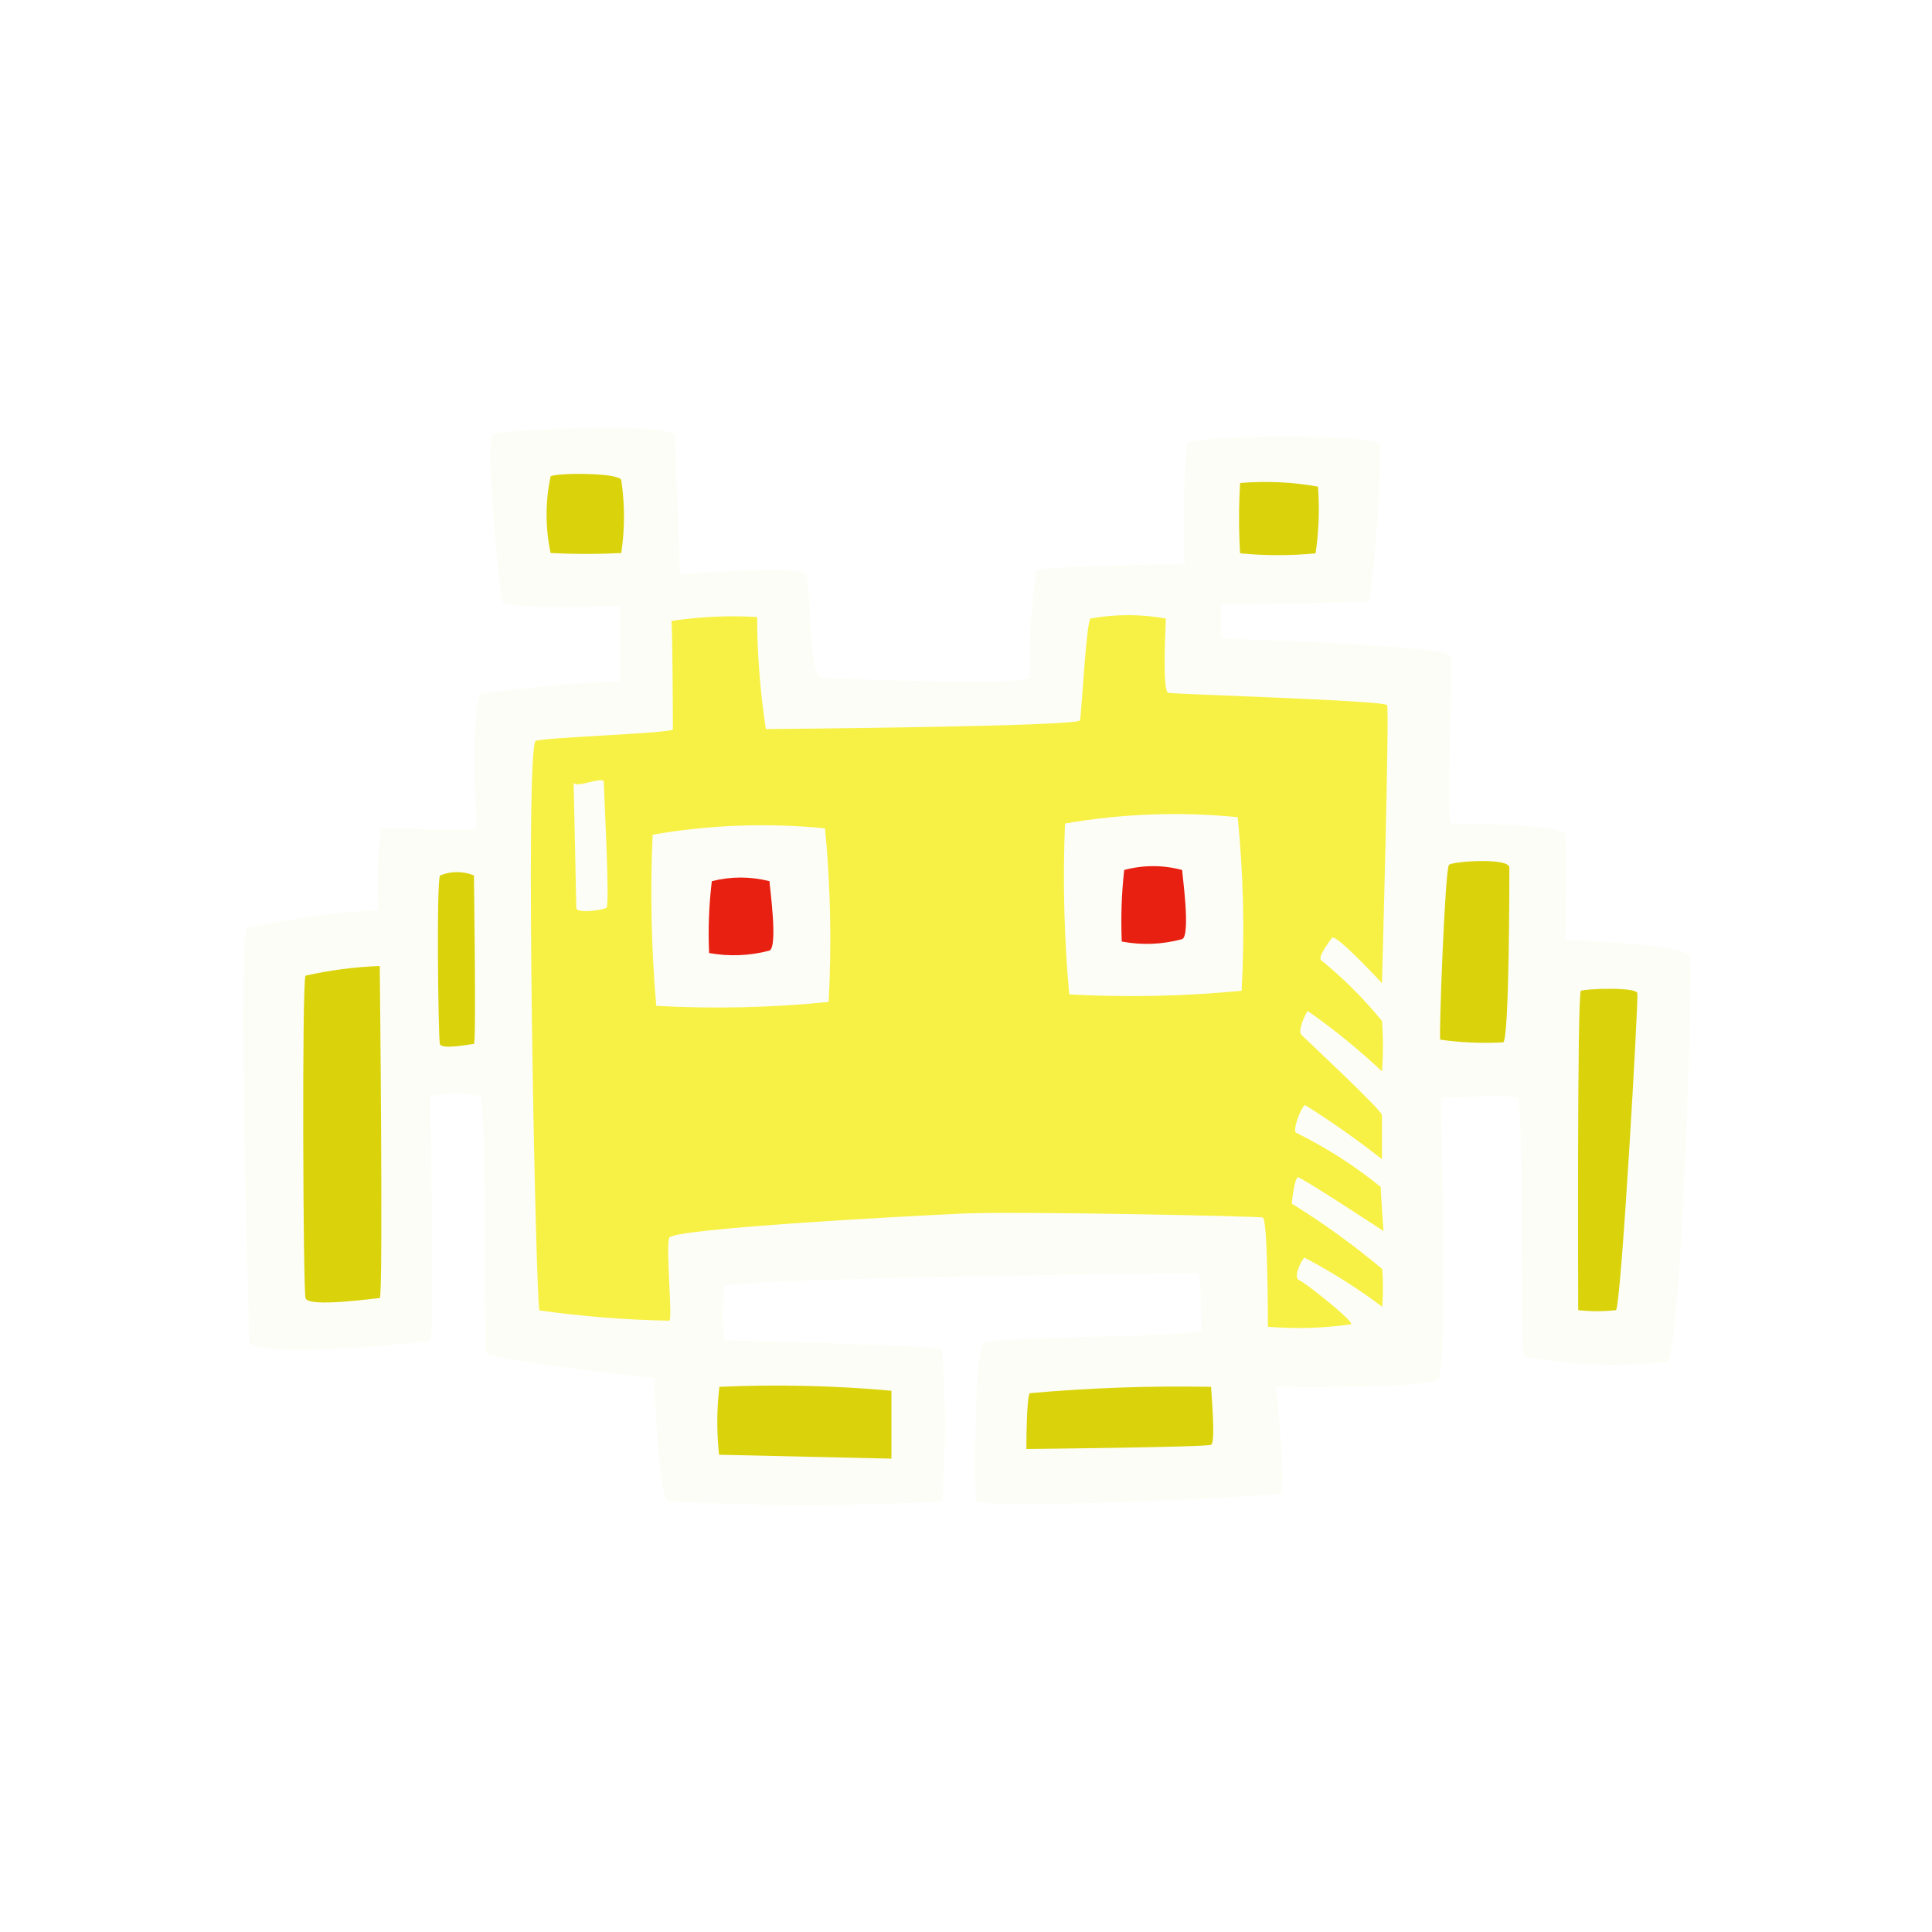
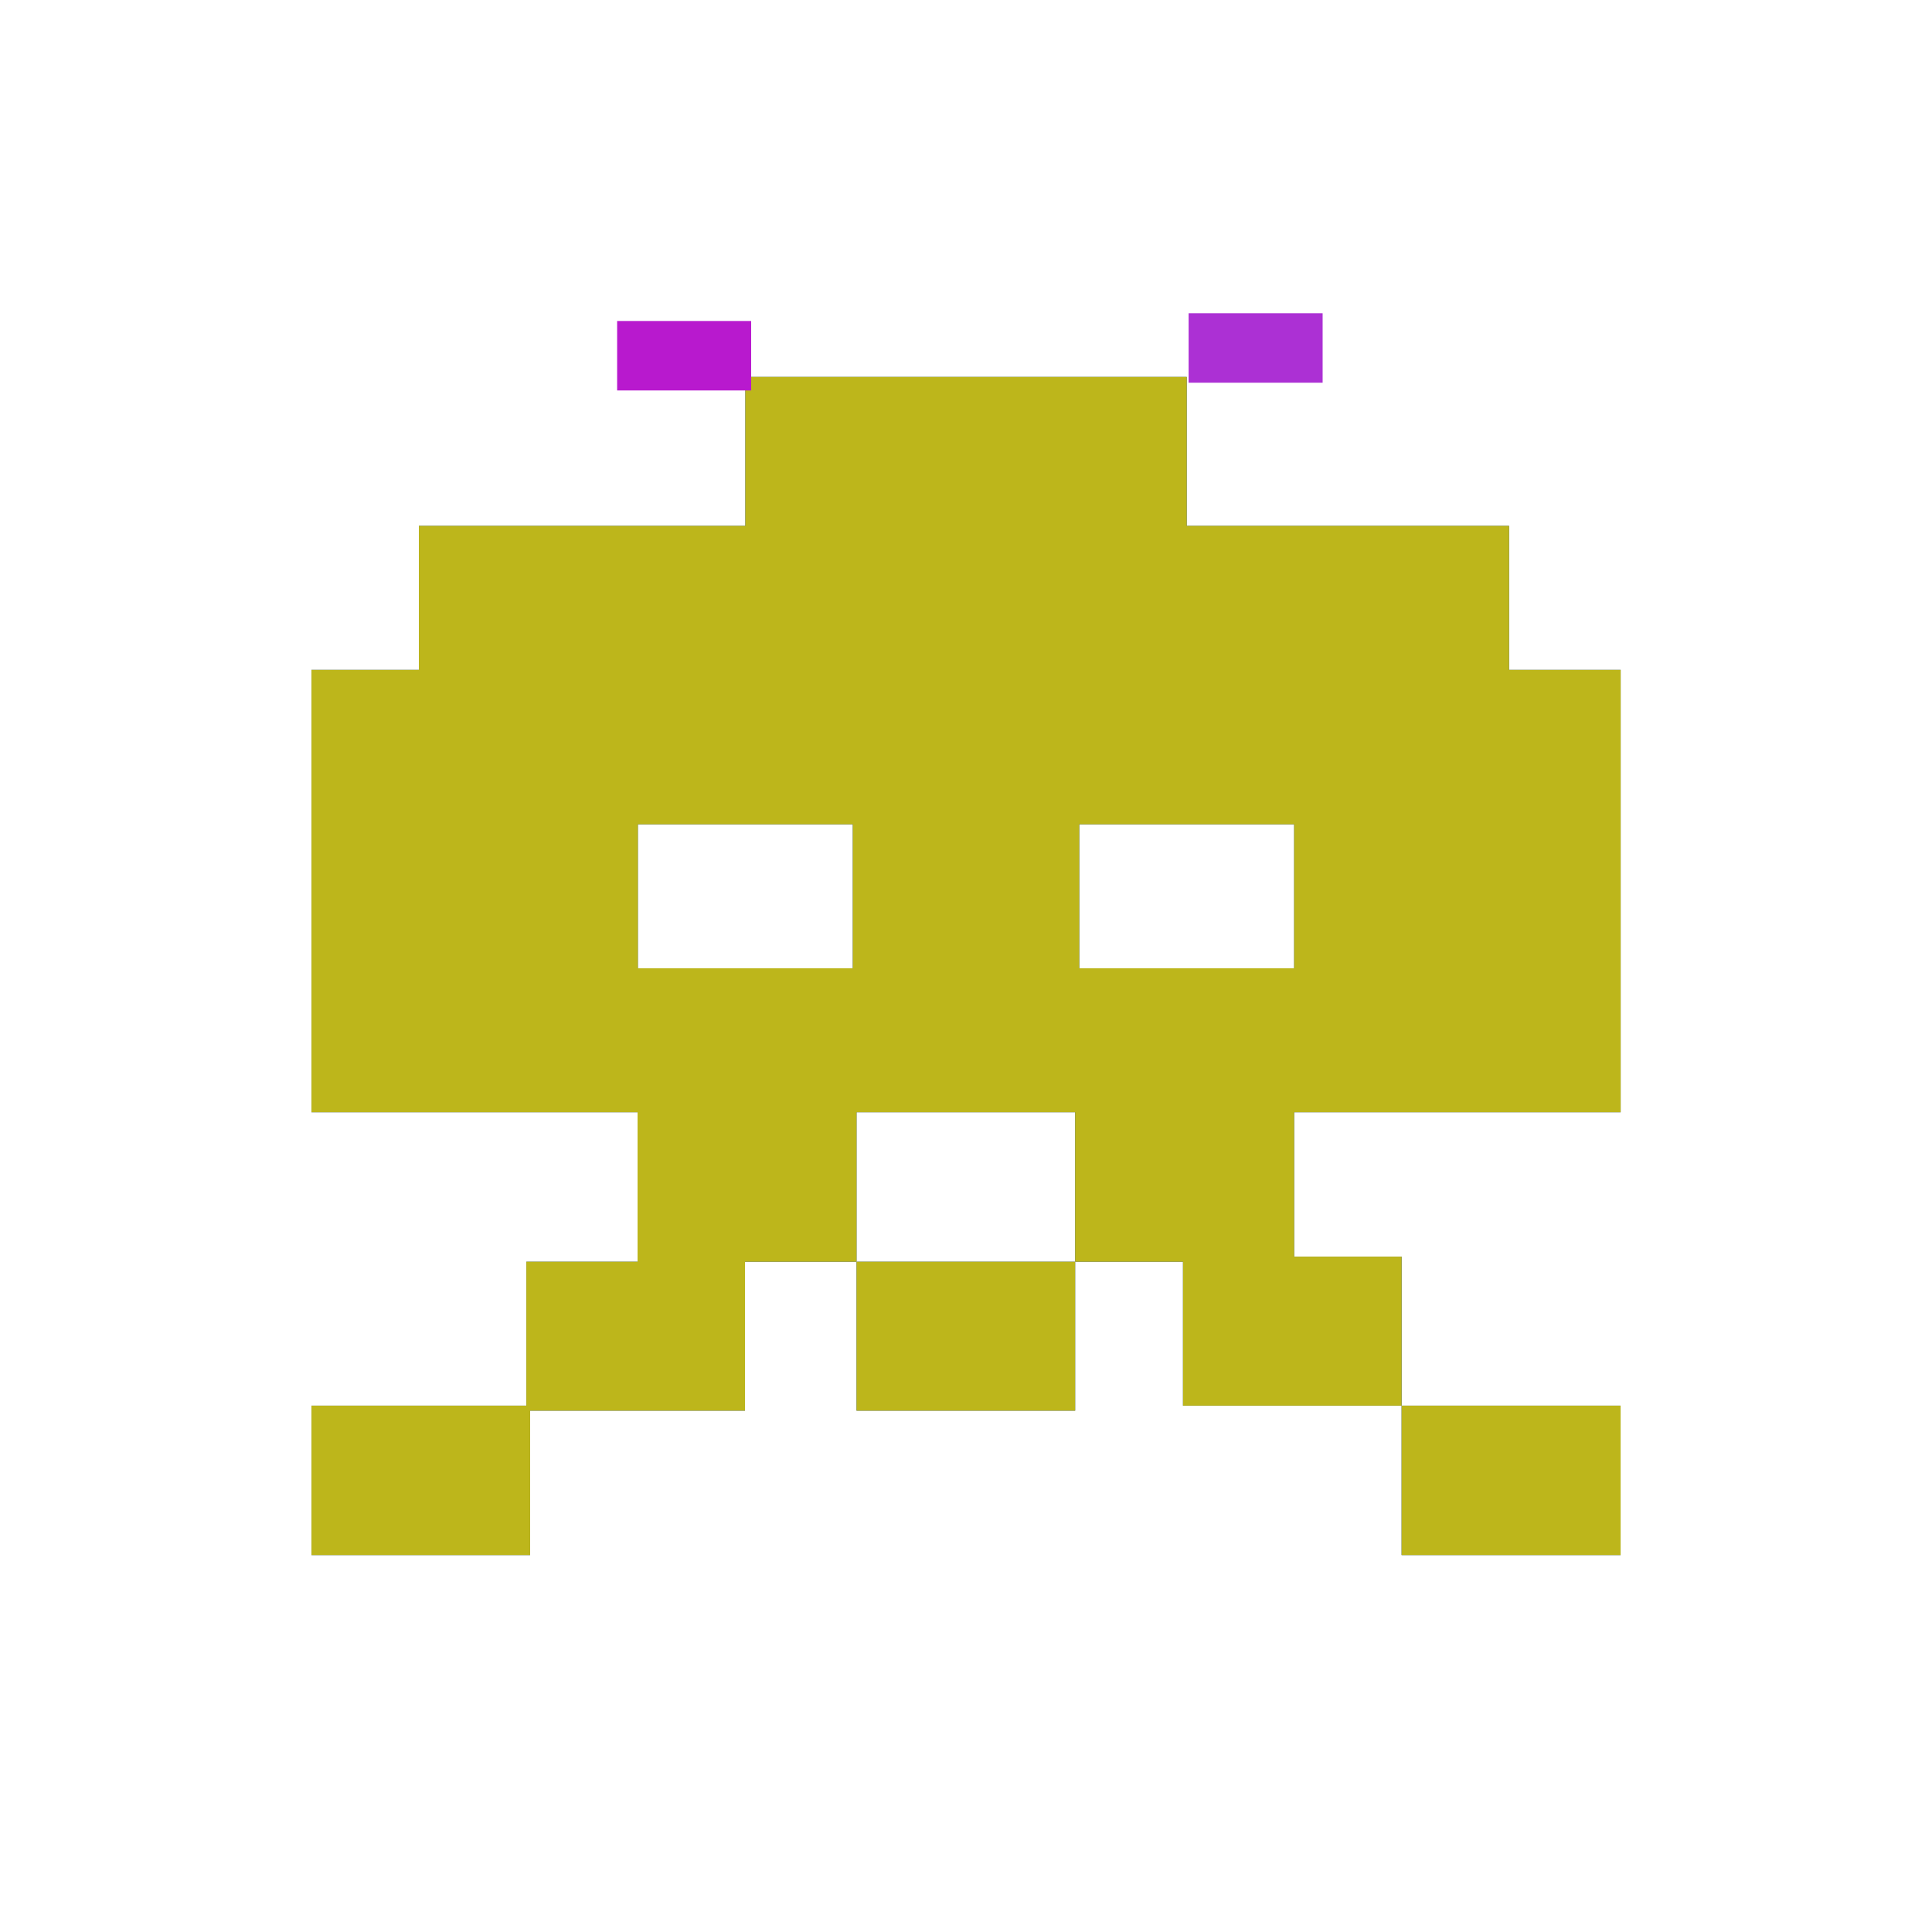
- <svg xmlns="http://www.w3.org/2000/svg" width="185px" height="185px" viewBox="0 0 64 64" fill="#000000">
-   <g id="SVGRepo_bgCarrier" stroke-width="0" />
-   <g id="SVGRepo_tracerCarrier" stroke-linecap="round" stroke-linejoin="round" />
-   <g id="SVGRepo_iconCarrier">
-     <path d="m12.53 30.15a14.26 14.26 0 0 1 .09-2.71c.16 0 3.16.09 3.16 0s-.2-4.25.17-4.46a42.49 42.49 0 0 1 4.58-.41v-2.5s-3.87.16-3.91-.17-.63-5.42-.25-5.54 6-.38 6 .08.16 4.59.16 4.59 4-.34 4.17 0 .08 3.37.5 3.41 6.92.29 6.92 0a19.59 19.59 0 0 1 .21-3.54c.2-.16 4.91-.21 4.91-.21a26.21 26.21 0 0 1 .09-4c.2-.29 6.41-.33 6.41.05a49.43 49.43 0 0 1 -.37 5.2c-.17 0-4.92.09-4.92.09v1.12s7.54.21 7.62.59-.2 5.54 0 5.54 3.75 0 3.79.37 0 3.5 0 3.5 4 .09 4.12.54-.29 13.21-.75 13.42a16 16 0 0 1 -4.75-.17c-.12-.25 0-8.5-.21-8.58s-2.54 0-2.54 0 .25 9-.08 9.33-5.38.25-5.38.25.38 3.46.13 3.54-10.09.59-10.09.21-.08-5 .3-5.21 7.25-.2 7.2-.41 0-1.84-.12-1.88-15.69.17-15.69.42a6.42 6.42 0 0 0 0 1.79c.13 0 7.17.17 7.21.29a34.05 34.05 0 0 1 0 5.05 85.93 85.93 0 0 1 -9.08 0c-.34-.21-.46-4.09-.46-4.09s-5.54-.58-5.58-.87 0-8.34-.17-8.46a3.69 3.69 0 0 0 -1.67 0c0 .13.17 8 0 8.08s-6 .67-6 0-.42-13.4-.05-13.66a25.8 25.8 0 0 1 4.33-.59z" fill="#fdfdf7" />
-     <g fill="#dad30b">
-       <path d="m10.12 32.32a13.49 13.49 0 0 1 2.46-.32s.12 11 0 11-2.38.33-2.46 0-.12-10.47 0-10.68z" />
-       <path d="m14.58 29a1.47 1.47 0 0 1 1.12 0c0 .12.08 5.58 0 5.58s-1.08.21-1.13 0-.12-5.47.01-5.58z" />
-       <path d="m18.24 15.78c.18-.12 2.25-.13 2.34.12a8.13 8.13 0 0 1 0 2.42 23 23 0 0 1 -2.34 0 6.06 6.06 0 0 1 0-2.54z" />
-       <path d="m41.08 16a9.9 9.9 0 0 1 2.58.12 9.92 9.92 0 0 1 -.08 2.21 13 13 0 0 1 -2.5 0 19.4 19.4 0 0 1 0-2.33z" />
-     </g>
-     <path d="m22.24 20.57a13.52 13.52 0 0 1 2.84-.13 25.27 25.27 0 0 0 .29 3.71c.16 0 10.37-.08 10.41-.29s.21-3.25.34-3.37a7 7 0 0 1 2.5 0c0 .16-.13 2.41.08 2.46s7.17.25 7.25.41-.17 9.21-.17 9.21-1.54-1.67-1.66-1.5-.5.67-.34.75a14.21 14.21 0 0 1 2 2 11.15 11.15 0 0 1 0 1.67 22.17 22.17 0 0 0 -2.46-2c-.09.12-.34.66-.21.79s2.67 2.5 2.67 2.66 0 1.46 0 1.46a29.93 29.93 0 0 0 -2.54-1.79c-.12 0-.46.88-.29.92a14.88 14.88 0 0 1 2.79 1.79c0 .25.09 1.46.09 1.46s-2.71-1.78-2.83-1.78-.21.87-.21.87a25.8 25.8 0 0 1 3 2.17 8.81 8.81 0 0 1 0 1.25 18.78 18.78 0 0 0 -2.58-1.63c-.13.13-.38.67-.17.75s1.88 1.42 1.71 1.46a12.26 12.26 0 0 1 -2.75.08c0-.16 0-3.58-.17-3.62s-8.08-.21-9.91-.13-9.63.5-9.75.8.12 2.75 0 2.75a36 36 0 0 1 -4.3-.34c-.12-.16-.5-18.75-.12-18.87s4.54-.25 4.54-.38-.01-3.47-.05-3.59z" fill="#f7f145" />
-     <path d="m21.62 27.65a21.2 21.2 0 0 1 5.71-.21 38.53 38.53 0 0 1 .12 5.75 36.53 36.53 0 0 1 -5.71.13 43.08 43.08 0 0 1 -.12-5.67z" fill="#fdfdf7" />
-     <path d="m23.58 29.19a3.86 3.86 0 0 1 1.91 0c0 .13.29 2.17 0 2.3a4.59 4.59 0 0 1 -2 .08 14.46 14.46 0 0 1 .09-2.38z" fill="#e82011" />
-     <path d="m35.28 27.28a21.23 21.23 0 0 1 5.72-.21 37.28 37.28 0 0 1 .13 5.75 37.8 37.8 0 0 1 -5.71.12 43 43 0 0 1 -.14-5.66z" fill="#fdfdf7" />
-     <path d="m37.24 28.82a3.67 3.67 0 0 1 1.92 0c0 .12.29 2.17 0 2.29a4.44 4.44 0 0 1 -2 .08 15.54 15.54 0 0 1 .08-2.37z" fill="#e82011" />
-     <path d="m19 25.9c0 .26 1-.21 1 0s.21 4.09.09 4.17-1 .21-1 0-.09-4.25-.09-4.17z" fill="#fdfdf7" />
-     <path d="m48 28.65c.12-.12 2-.25 2 .09s0 5.79-.21 5.79a10.7 10.7 0 0 1 -2.08-.09c-.05-.12.16-5.7.29-5.79z" fill="#dad30b" />
-     <path d="m52.37 32.82c.2-.07 1.83-.13 1.87.08s-.54 10.42-.71 10.5a5.45 5.45 0 0 1 -1.25 0s-.04-10.54.09-10.58z" fill="#dad30b" />
-     <path d="m23.83 45.94a42.27 42.27 0 0 1 5.7.13v2.25l-5.71-.13a10 10 0 0 1 .01-2.25z" fill="#dad30b" />
-     <path d="m34.12 46.15a56.06 56.06 0 0 1 6-.21c0 .17.16 1.84 0 1.92s-6.12.14-6.12.14 0-1.81.12-1.85z" fill="#dad30b" />
+ <svg xmlns="http://www.w3.org/2000/svg" version="1.1" width="1080" height="1080" viewBox="0 0 1080 1080" xml:space="preserve">
+   <defs>
+ </defs>
+   <g transform="matrix(1 0 0 1 540 540)" id="007e5eee-4d7b-41ba-981b-5275e11be175">
+     <rect style="stroke: none; stroke-width: 1; stroke-dasharray: none; stroke-linecap: butt; stroke-dashoffset: 0; stroke-linejoin: miter; stroke-miterlimit: 4; fill: rgb(255,255,255); fill-rule: nonzero; opacity: 1; visibility: hidden;" vector-effect="non-scaling-stroke" x="-540" y="-540" rx="0" ry="0" width="1080" height="1080" />
+   </g>
+   <g transform="matrix(1 0 0 1 540 540)" id="0eff8318-a9ce-452f-9396-27d7f89699c4">
+ </g>
+   <g transform="matrix(33.75 0 0 33.75 540 540)" id="rect1389">
+     <path style="stroke: none; stroke-width: 1; stroke-dasharray: none; stroke-linecap: butt; stroke-dashoffset: 0; stroke-linejoin: miter; stroke-miterlimit: 4; fill: rgb(32,74,135); fill-rule: nonzero; opacity: 1;" transform=" translate(-16, -16)" d="M 12.345 6.243 L 12.345 8.71 L 6.938 8.71 L 6.938 11.095 L 5.159 11.095 L 5.159 18.422 L 26.843 18.422 L 26.843 11.095 L 24.995 11.095 L 24.995 8.71 L 19.656 8.71 L 19.656 6.243 L 12.345 6.243 z M 10.565 13.653 L 14.125 13.653 L 14.125 16.038 L 10.565 16.038 L 10.565 13.653 z M 17.876 13.653 L 21.435 13.653 L 21.435 16.038 L 17.876 16.038 L 17.876 13.653 z M 10.56 18.305 L 10.56 20.898 L 8.718 20.898 L 8.718 23.282 L 5.159 23.282 L 5.159 25.757 L 8.78 25.757 L 8.78 23.365 L 12.339 23.365 L 12.339 20.898 L 14.187 20.898 L 14.187 18.305 L 10.56 18.305 z M 14.187 20.898 L 14.187 23.365 L 17.808 23.365 L 17.808 20.898 L 14.187 20.898 z M 17.808 20.898 L 19.594 20.898 L 19.594 23.282 L 23.215 23.282 L 23.215 20.814 L 21.435 20.814 L 21.435 18.305 L 17.808 18.305 L 17.808 20.898 z M 23.215 23.282 L 23.215 25.757 L 26.842 25.757 L 26.842 23.282 L 23.215 23.282 z" stroke-linecap="round" />
+   </g>
+   <g transform="matrix(33.75 0 0 33.75 540 540)" id="rect1389">
+     <path style="stroke: none; stroke-width: 1; stroke-dasharray: none; stroke-linecap: butt; stroke-dashoffset: 0; stroke-linejoin: miter; stroke-miterlimit: 4; fill: rgb(189,182,27); fill-rule: nonzero; opacity: 1;" transform=" translate(-16, -16)" d="M 12.345 6.243 L 12.345 8.71 L 6.938 8.71 L 6.938 11.095 L 5.159 11.095 L 5.159 18.422 L 26.843 18.422 L 26.843 11.095 L 24.995 11.095 L 24.995 8.71 L 19.656 8.71 L 19.656 6.243 L 12.345 6.243 z M 10.565 13.653 L 14.125 13.653 L 14.125 16.038 L 10.565 16.038 L 10.565 13.653 z M 17.876 13.653 L 21.435 13.653 L 21.435 16.038 L 17.876 16.038 L 17.876 13.653 z M 10.56 18.305 L 10.56 20.898 L 8.718 20.898 L 8.718 23.282 L 5.159 23.282 L 5.159 25.757 L 8.78 25.757 L 8.78 23.365 L 12.339 23.365 L 12.339 20.898 L 14.187 20.898 L 14.187 18.305 L 10.56 18.305 z M 14.187 20.898 L 14.187 23.365 L 17.808 23.365 L 17.808 20.898 L 14.187 20.898 z M 17.808 20.898 L 19.594 20.898 L 19.594 23.282 L 23.215 23.282 L 23.215 20.814 L 21.435 20.814 L 21.435 18.305 L 17.808 18.305 L 17.808 20.898 z M 23.215 23.282 L 23.215 25.757 L 26.842 25.757 L 26.842 23.282 L 23.215 23.282 z" stroke-linecap="round" />
+   </g>
+   <g transform="matrix(1 0 0 1 701.9 194.52)" id="327260a3-3c31-49c5-8ebb-0602d155799a">
+     <rect style="stroke: rgb(0,0,0); stroke-width: 0; stroke-dasharray: none; stroke-linecap: butt; stroke-dashoffset: 0; stroke-linejoin: miter; stroke-miterlimit: 4; fill: rgb(172,48,212); fill-rule: nonzero; opacity: 1;" vector-effect="non-scaling-stroke" x="-37.459" y="-19.416" rx="0" ry="0" width="74.917" height="38.833" />
+   </g>
+   <g transform="matrix(1 0 0 1 382.44 198.85)" id="29b4a4a7-5bfb-4812-9c4a-5277643aa6e0">
+     <rect style="stroke: rgb(0,0,0); stroke-width: 0; stroke-dasharray: none; stroke-linecap: butt; stroke-dashoffset: 0; stroke-linejoin: miter; stroke-miterlimit: 4; fill: rgb(184,25,206); fill-rule: nonzero; opacity: 1;" vector-effect="non-scaling-stroke" x="-37.459" y="-19.416" rx="0" ry="0" width="74.917" height="38.833" />
  </g>
</svg>
